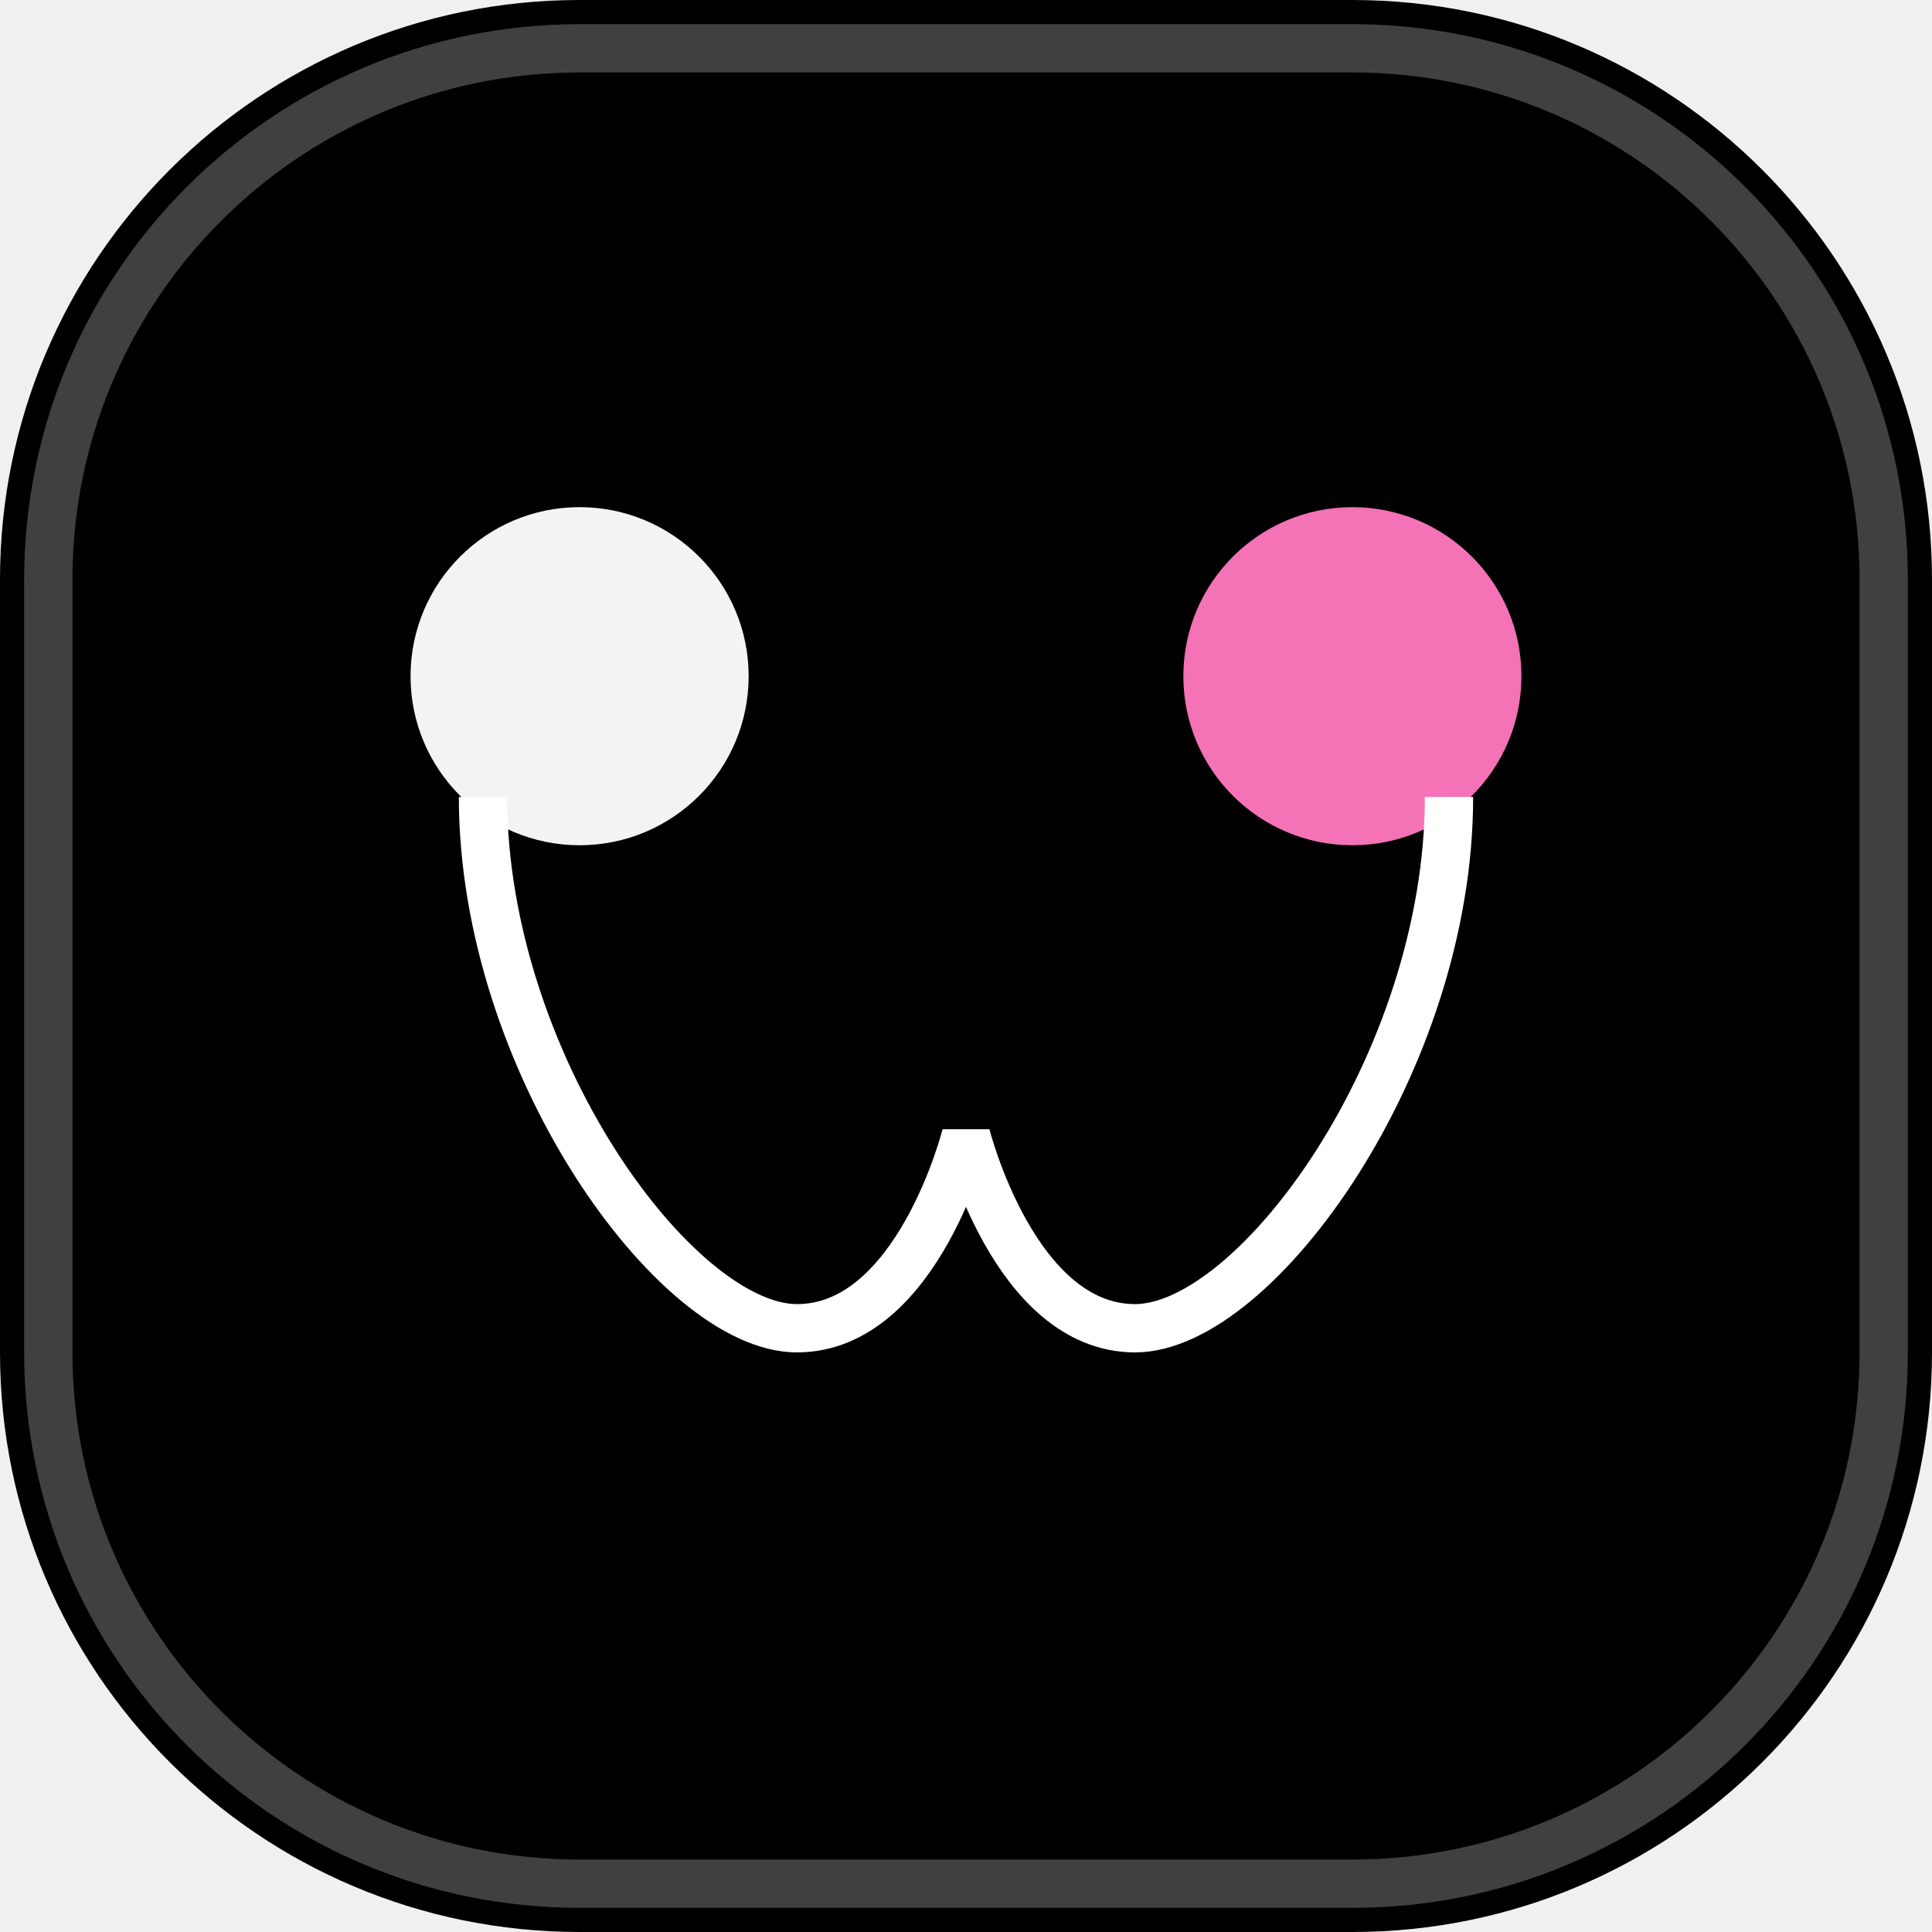
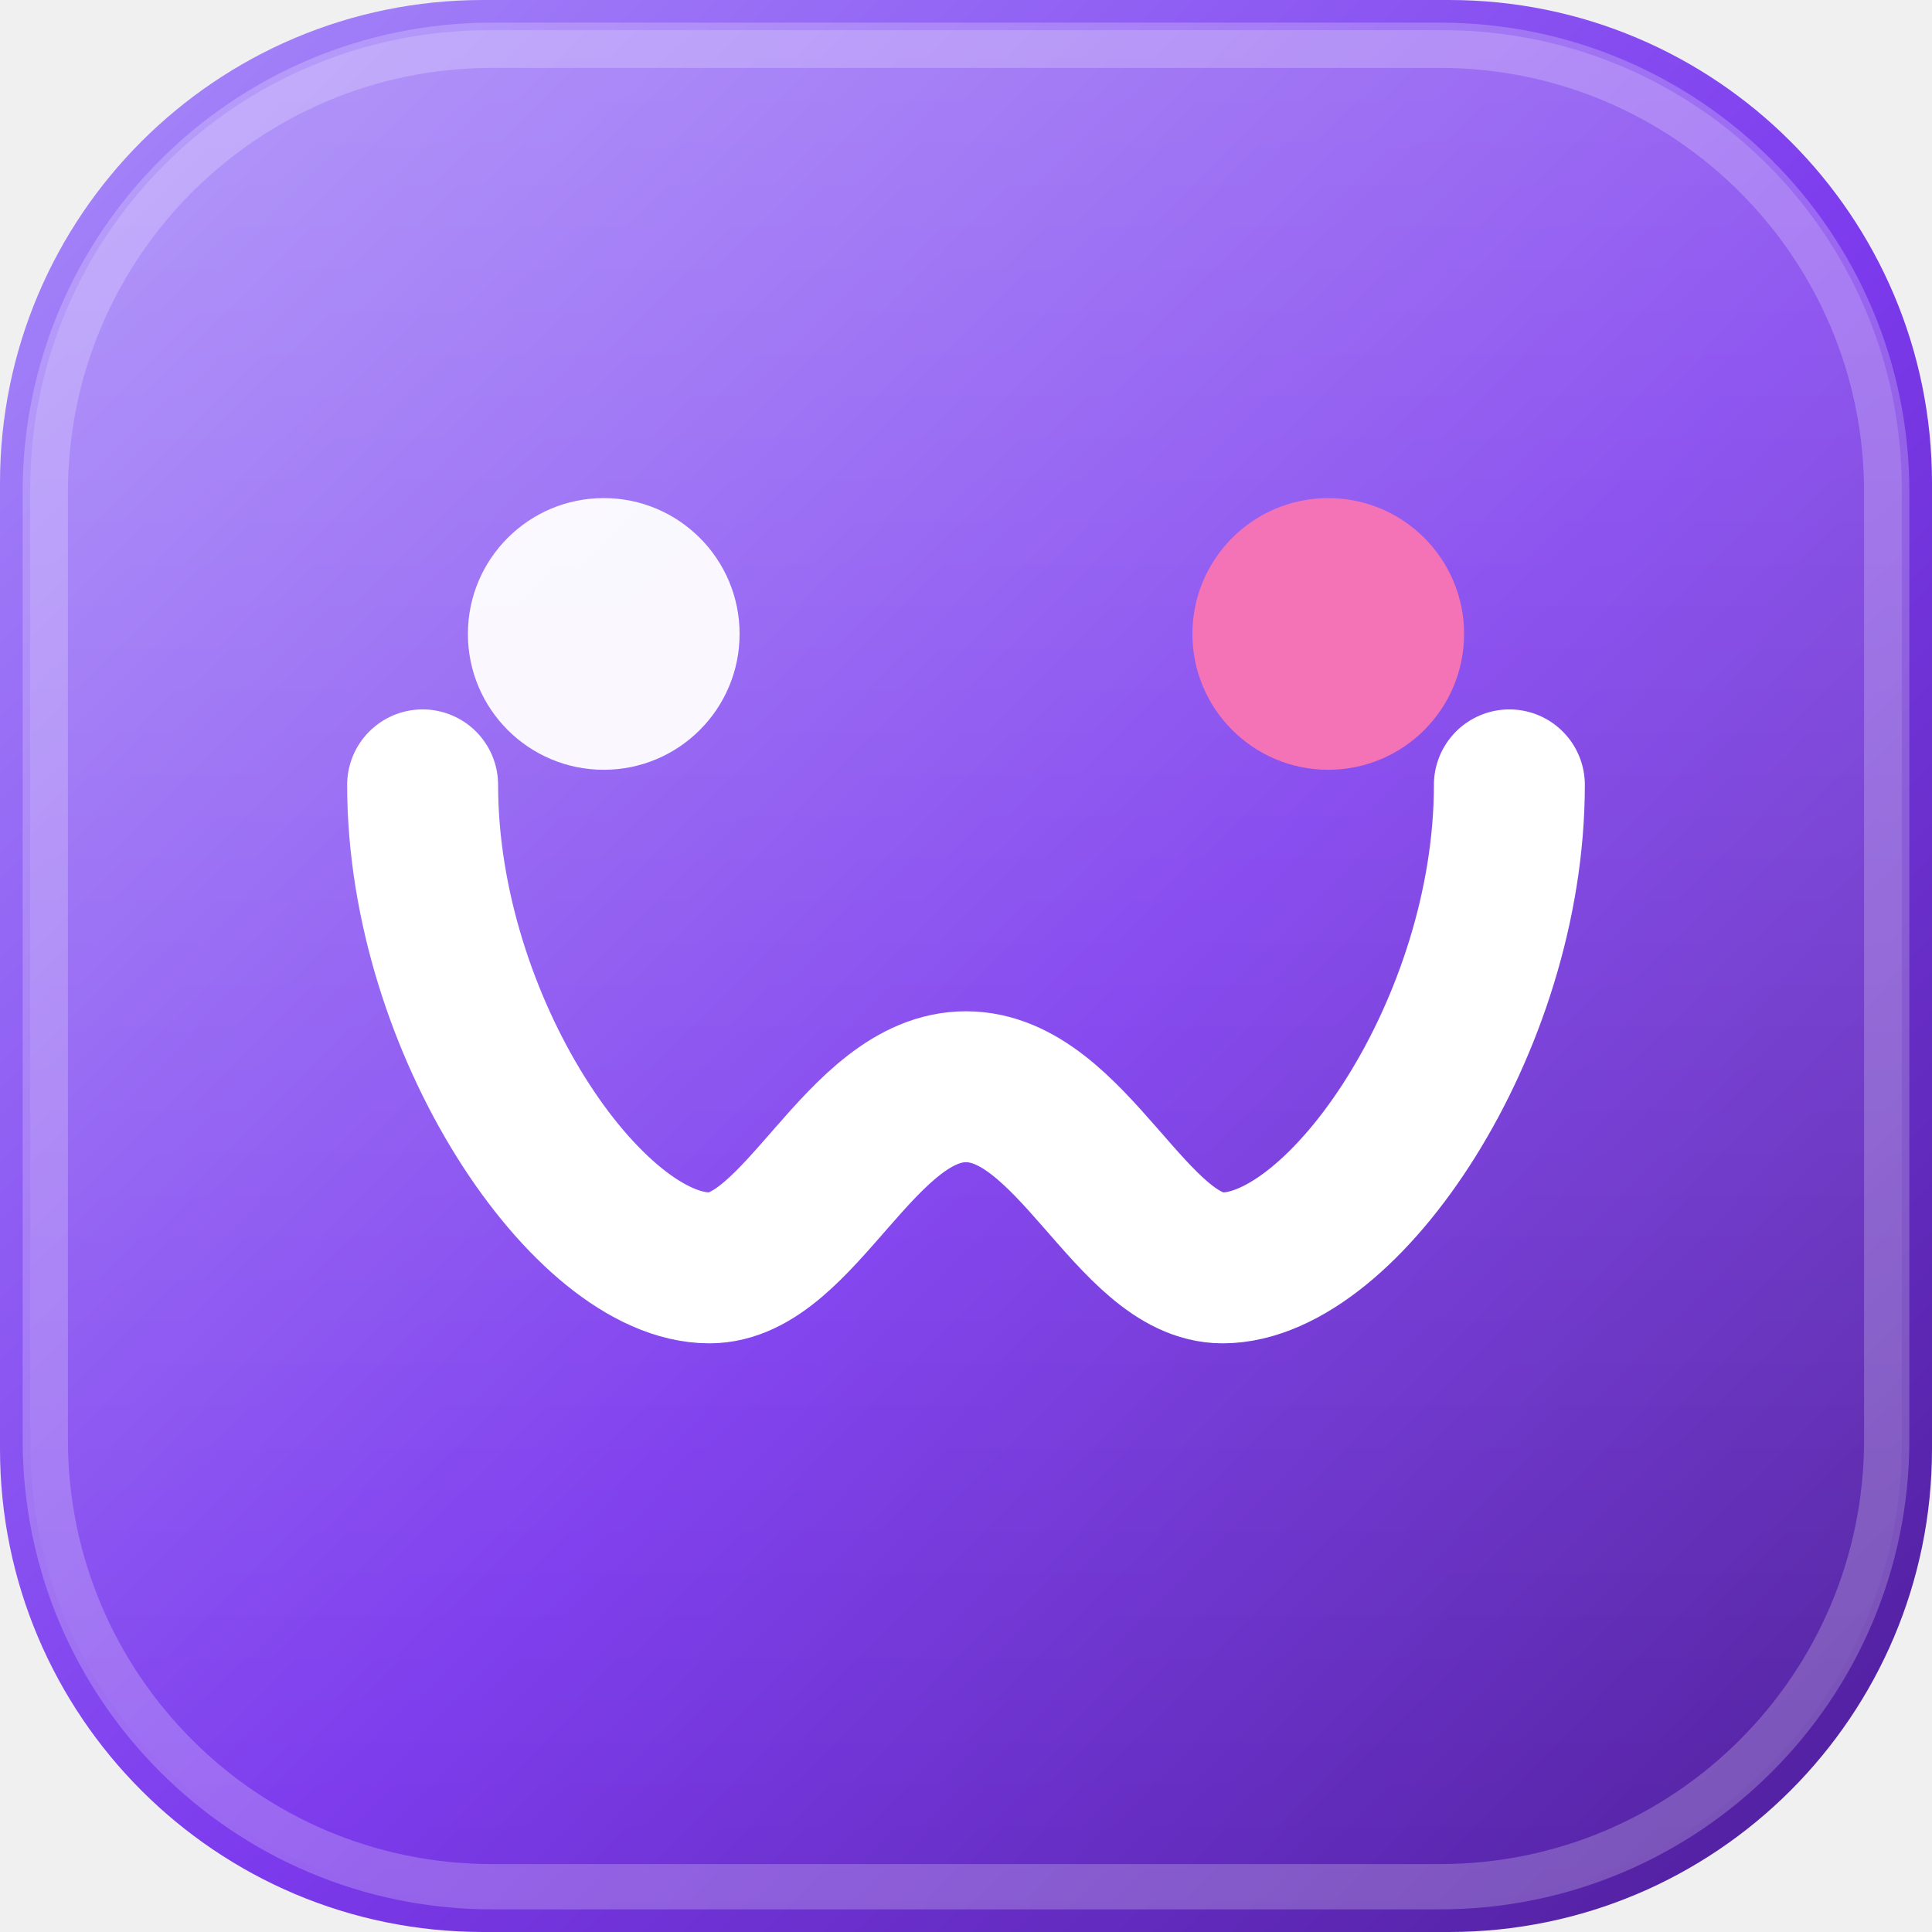
- <svg xmlns="http://www.w3.org/2000/svg" viewBox="0 0 40 40" fill="none">
+ <svg xmlns="http://www.w3.org/2000/svg" viewBox="0 0 64 64" fill="none">
  <defs>
-     <linearGradient id="wibbyGrad" x1="0%" y1="0%" x2="100%" y2="100%">
-       <stop offset="0%" stopColor="#A78BFA" />
-       <stop offset="50%" stopColor="#7C3AED" />
-       <stop offset="100%" stopColor="#5B21B6" />
+     <linearGradient id="bg" x1="0" y1="0" x2="64" y2="64" gradientUnits="userSpaceOnUse">
+       <stop offset="0%" stop-color="#A78BFA" />
+       <stop offset="55%" stop-color="#7C3AED" />
+       <stop offset="100%" stop-color="#4C1D95" />
+     </linearGradient>
+     <linearGradient id="glow" x1="0" y1="0" x2="0" y2="64" gradientUnits="userSpaceOnUse">
+       <stop offset="0%" stop-color="#ffffff" stop-opacity="0.18" />
+       <stop offset="100%" stop-color="#ffffff" stop-opacity="0" />
    </linearGradient>
  </defs>
-   <rect width="40" height="40" rx="12" fill="url(#wibbyGrad)" />
-   <rect x="1" y="1" width="38" height="38" rx="11" stroke="rgba(255,255,255,0.25)" strokeWidth="1.5" />
-   <circle cx="12" cy="14" r="3.5" fill="#FFFFFF" opacity="0.95" />
-   <circle cx="28" cy="14" r="3.5" fill="#F472B6" />
-   <path d="M10 16.5C10 22 14 27.5 16.5 27.5C19 27.5 20 23.5 20 23.5C20 23.5 21 27.5 23.5 27.5C26 27.5 30 22 30 16.5" stroke="#FFFFFF" strokeWidth="3.2" strokeLinecap="round" strokeLinejoin="round" />
+   <rect width="64" height="64" rx="16" fill="url(#bg)" />
+   <rect x="1" y="1" width="62" height="62" rx="15.2" fill="url(#glow)" />
+   <rect x="1.5" y="1.5" width="61" height="61" rx="14.8" stroke="rgba(255,255,255,0.22)" stroke-width="1.5" />
+   <path d="M14 26        C14 34 19.5 42 23.5 42        C26.5 42 28.5 36 32 36        C35.5 36 37.5 42 40.5 42        C44.5 42 50 34 50 26" stroke="white" stroke-width="5" stroke-linecap="round" stroke-linejoin="round" fill="none" />
+   <circle cx="44" cy="21" r="4.5" fill="#F472B6" />
+   <circle cx="20" cy="21" r="4.5" fill="white" opacity="0.95" />
</svg>
